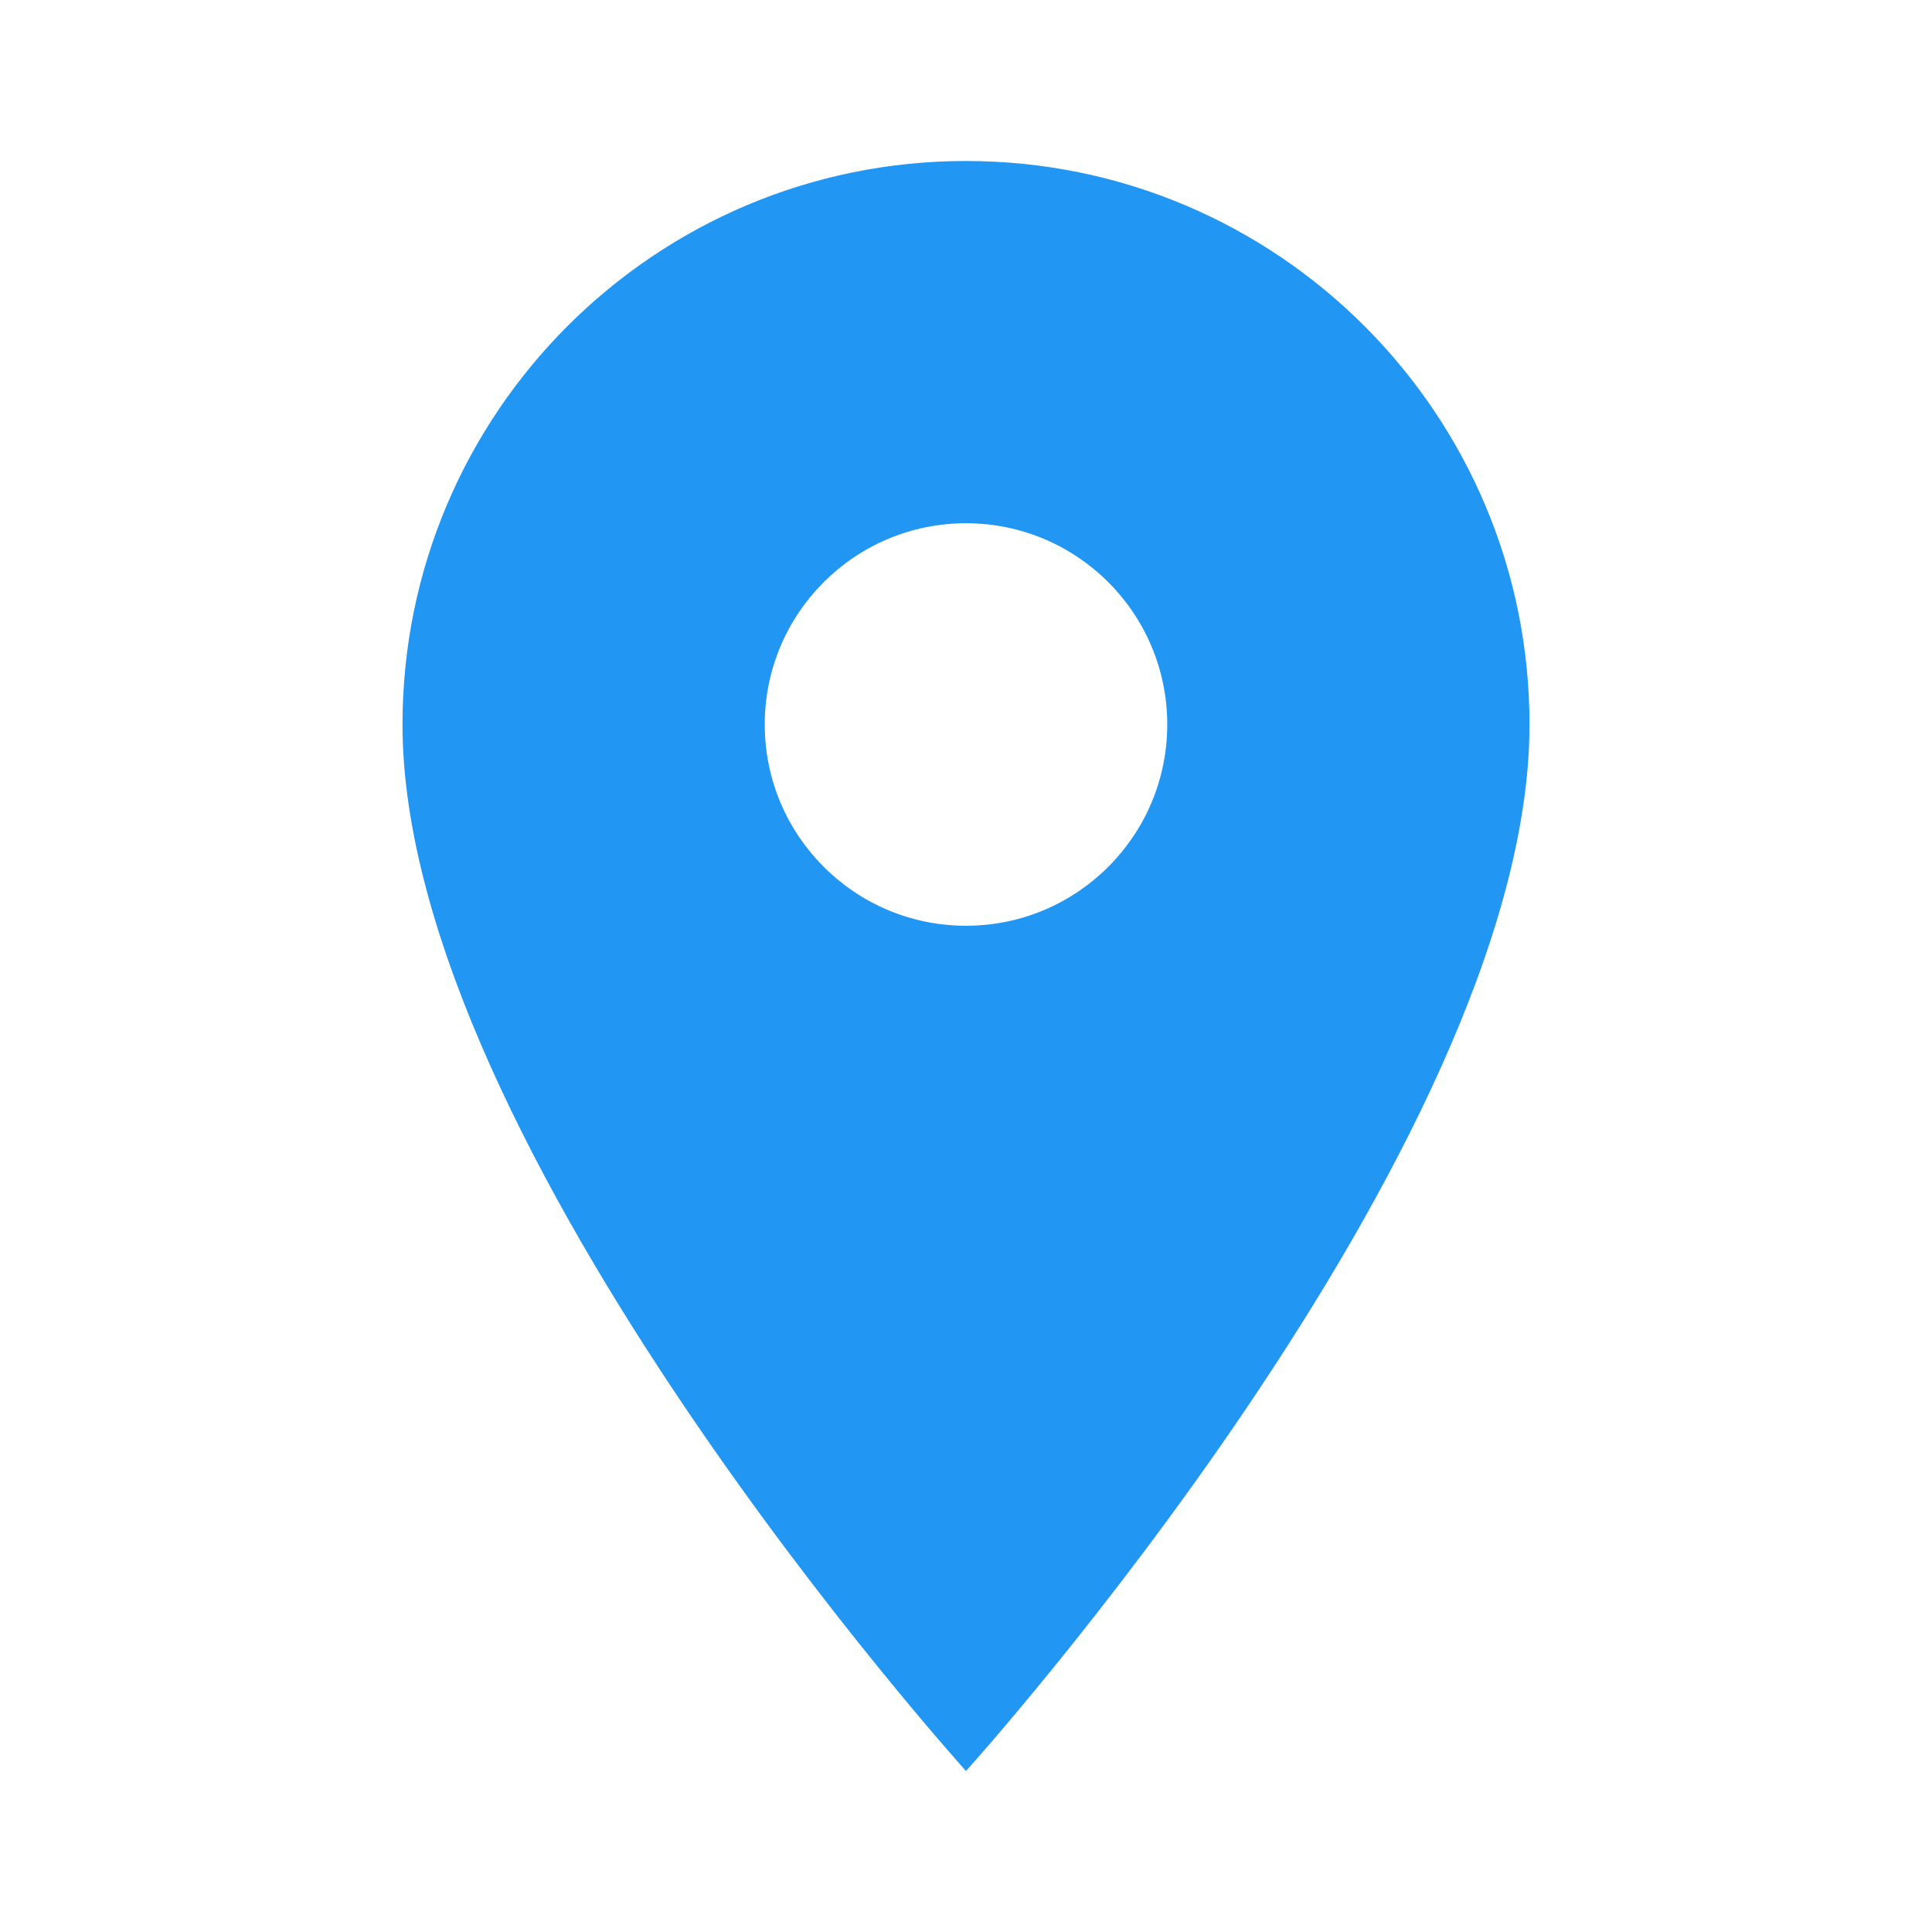
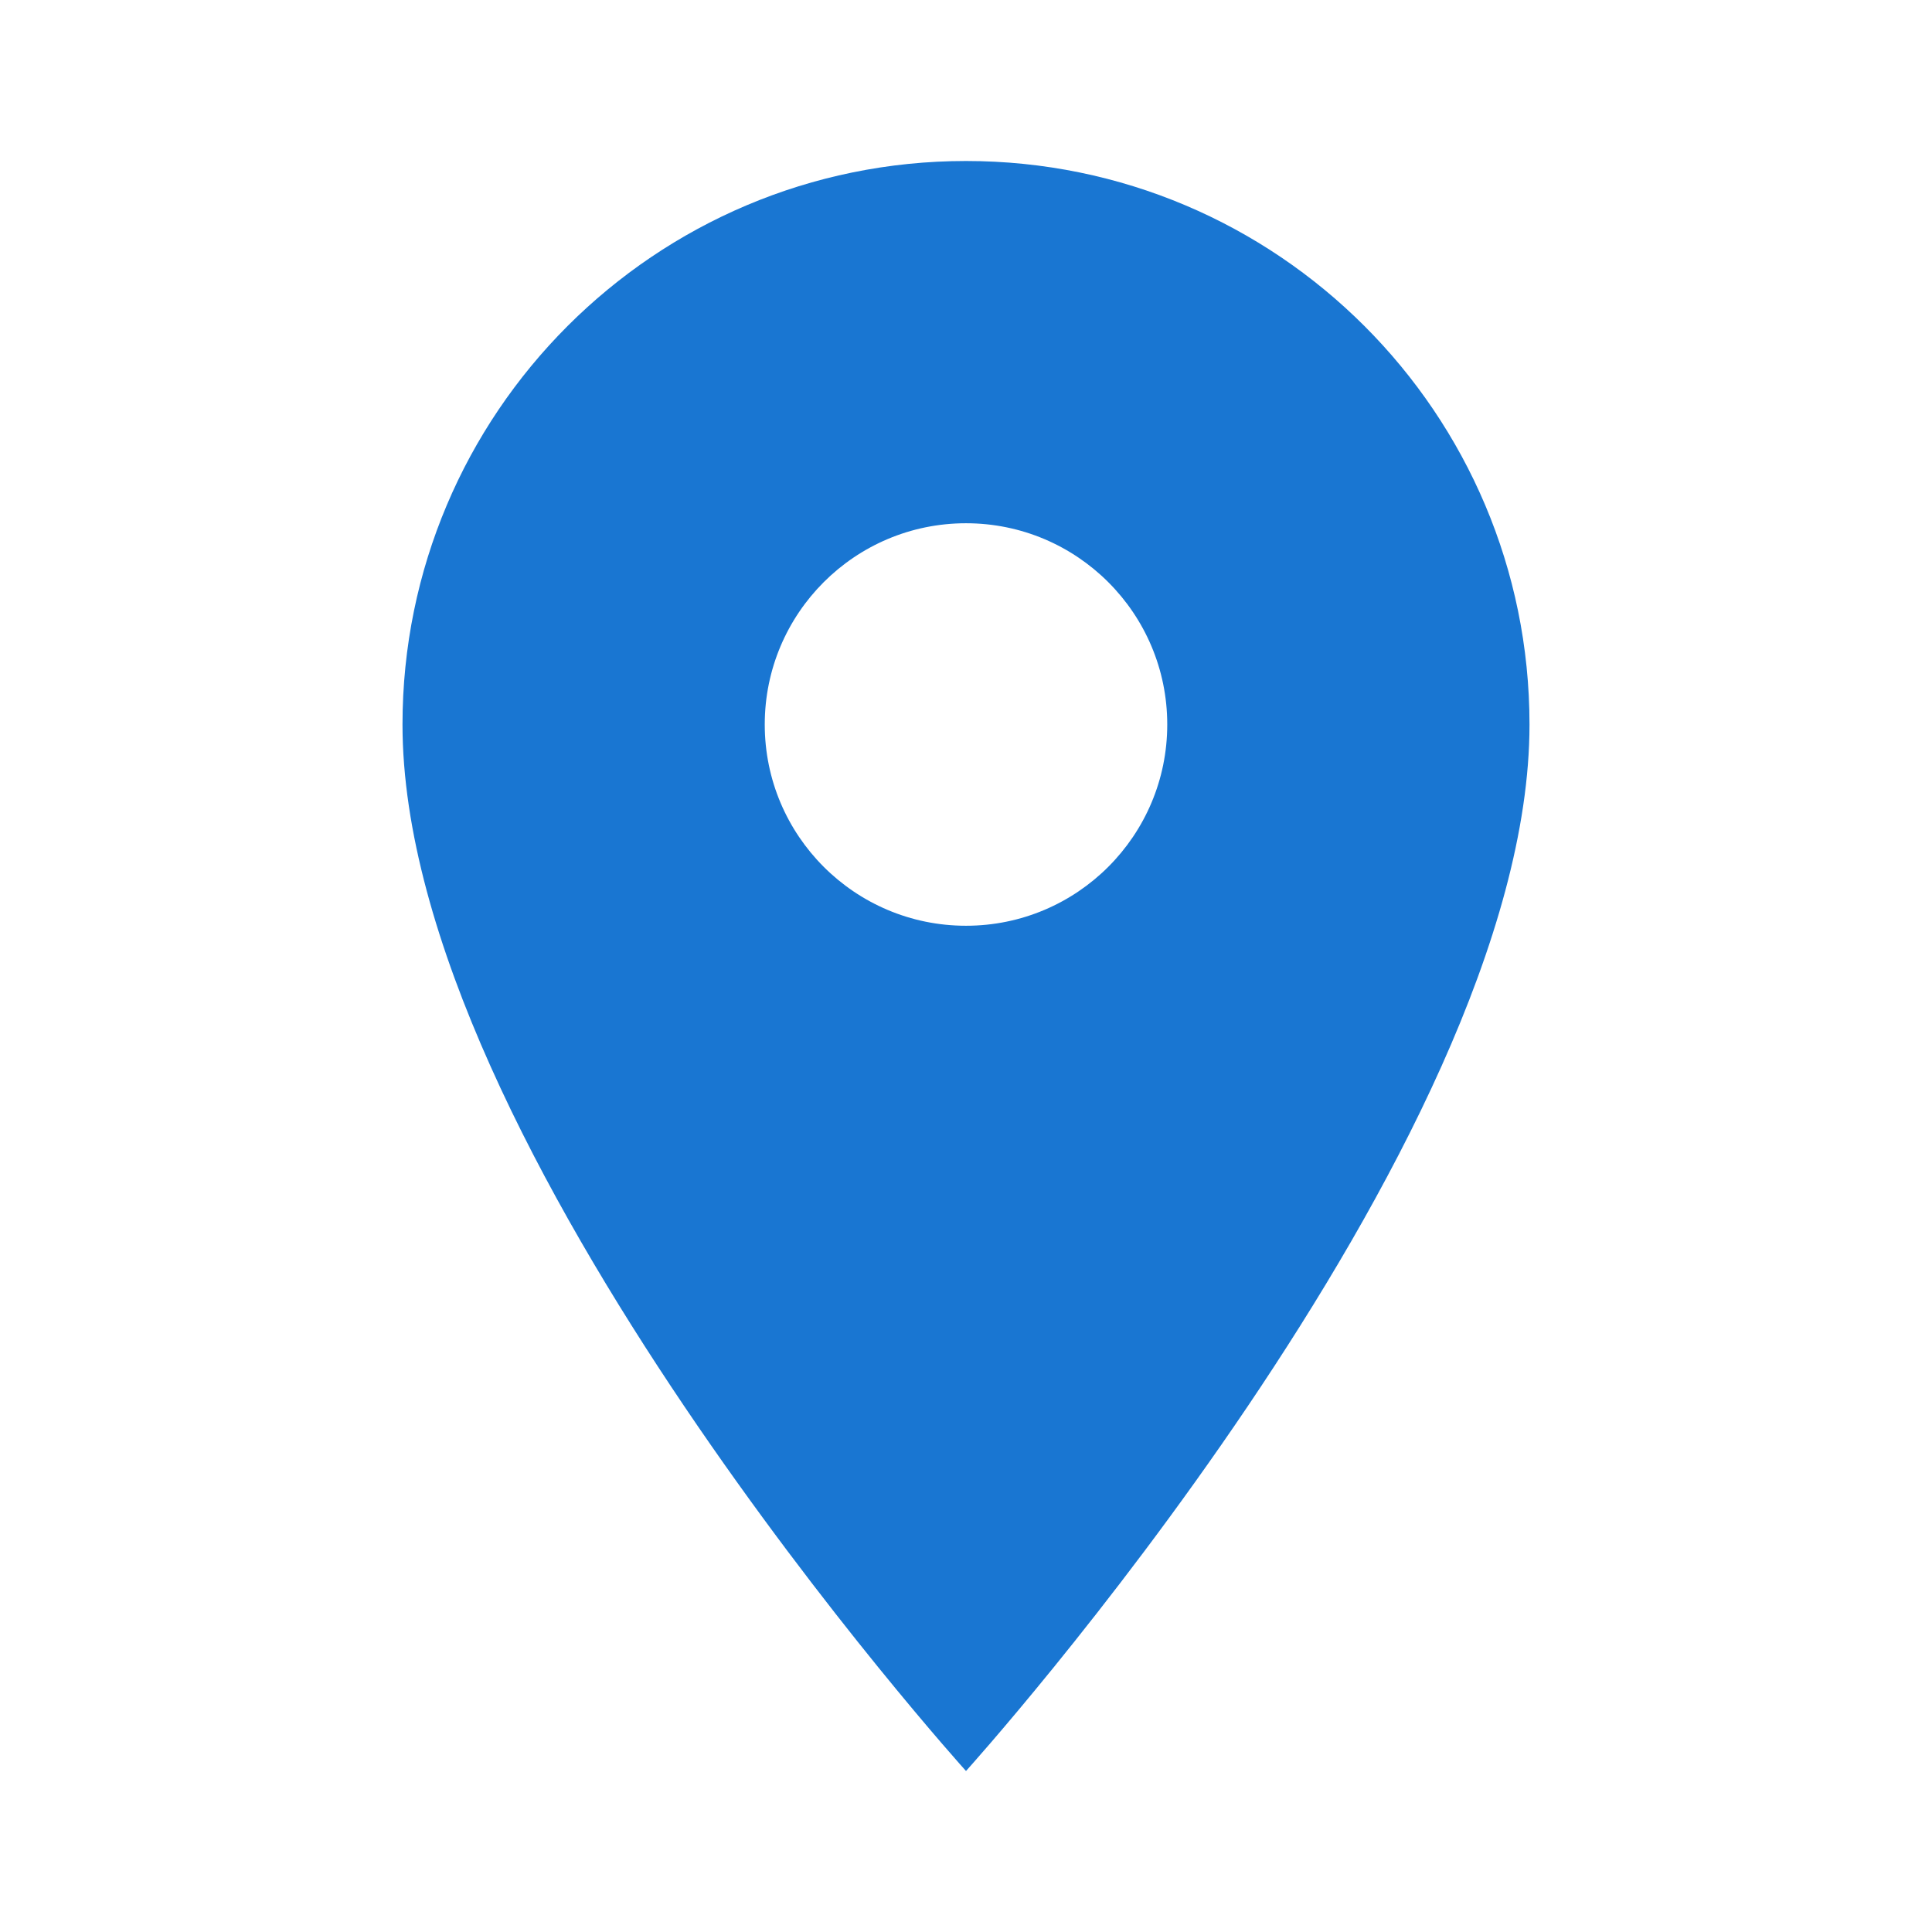
<svg xmlns="http://www.w3.org/2000/svg" style="width:24px;height:24px" viewBox="0 0 24 24">
-   <path fill="#2196f3" d="M12,11.5A2.5,2.5 0 0,1 9.5,9A2.5,2.5 0 0,1 12,6.5A2.5,2.5 0 0,1 14.5,9A2.5,2.5 0 0,1 12,11.5M12,2A7,7 0 0,0 5,9C5,14.25 12,22 12,22C12,22 19,14.25 19,9A7,7 0 0,0 12,2Z" />
+   <path fill="#1976d2" d="M12,11.5A2.5,2.5 0 0,1 9.5,9A2.5,2.5 0 0,1 12,6.5A2.5,2.5 0 0,1 14.5,9A2.5,2.5 0 0,1 12,11.5M12,2A7,7 0 0,0 5,9C5,14.25 12,22 12,22C12,22 19,14.25 19,9A7,7 0 0,0 12,2Z" />
</svg>
